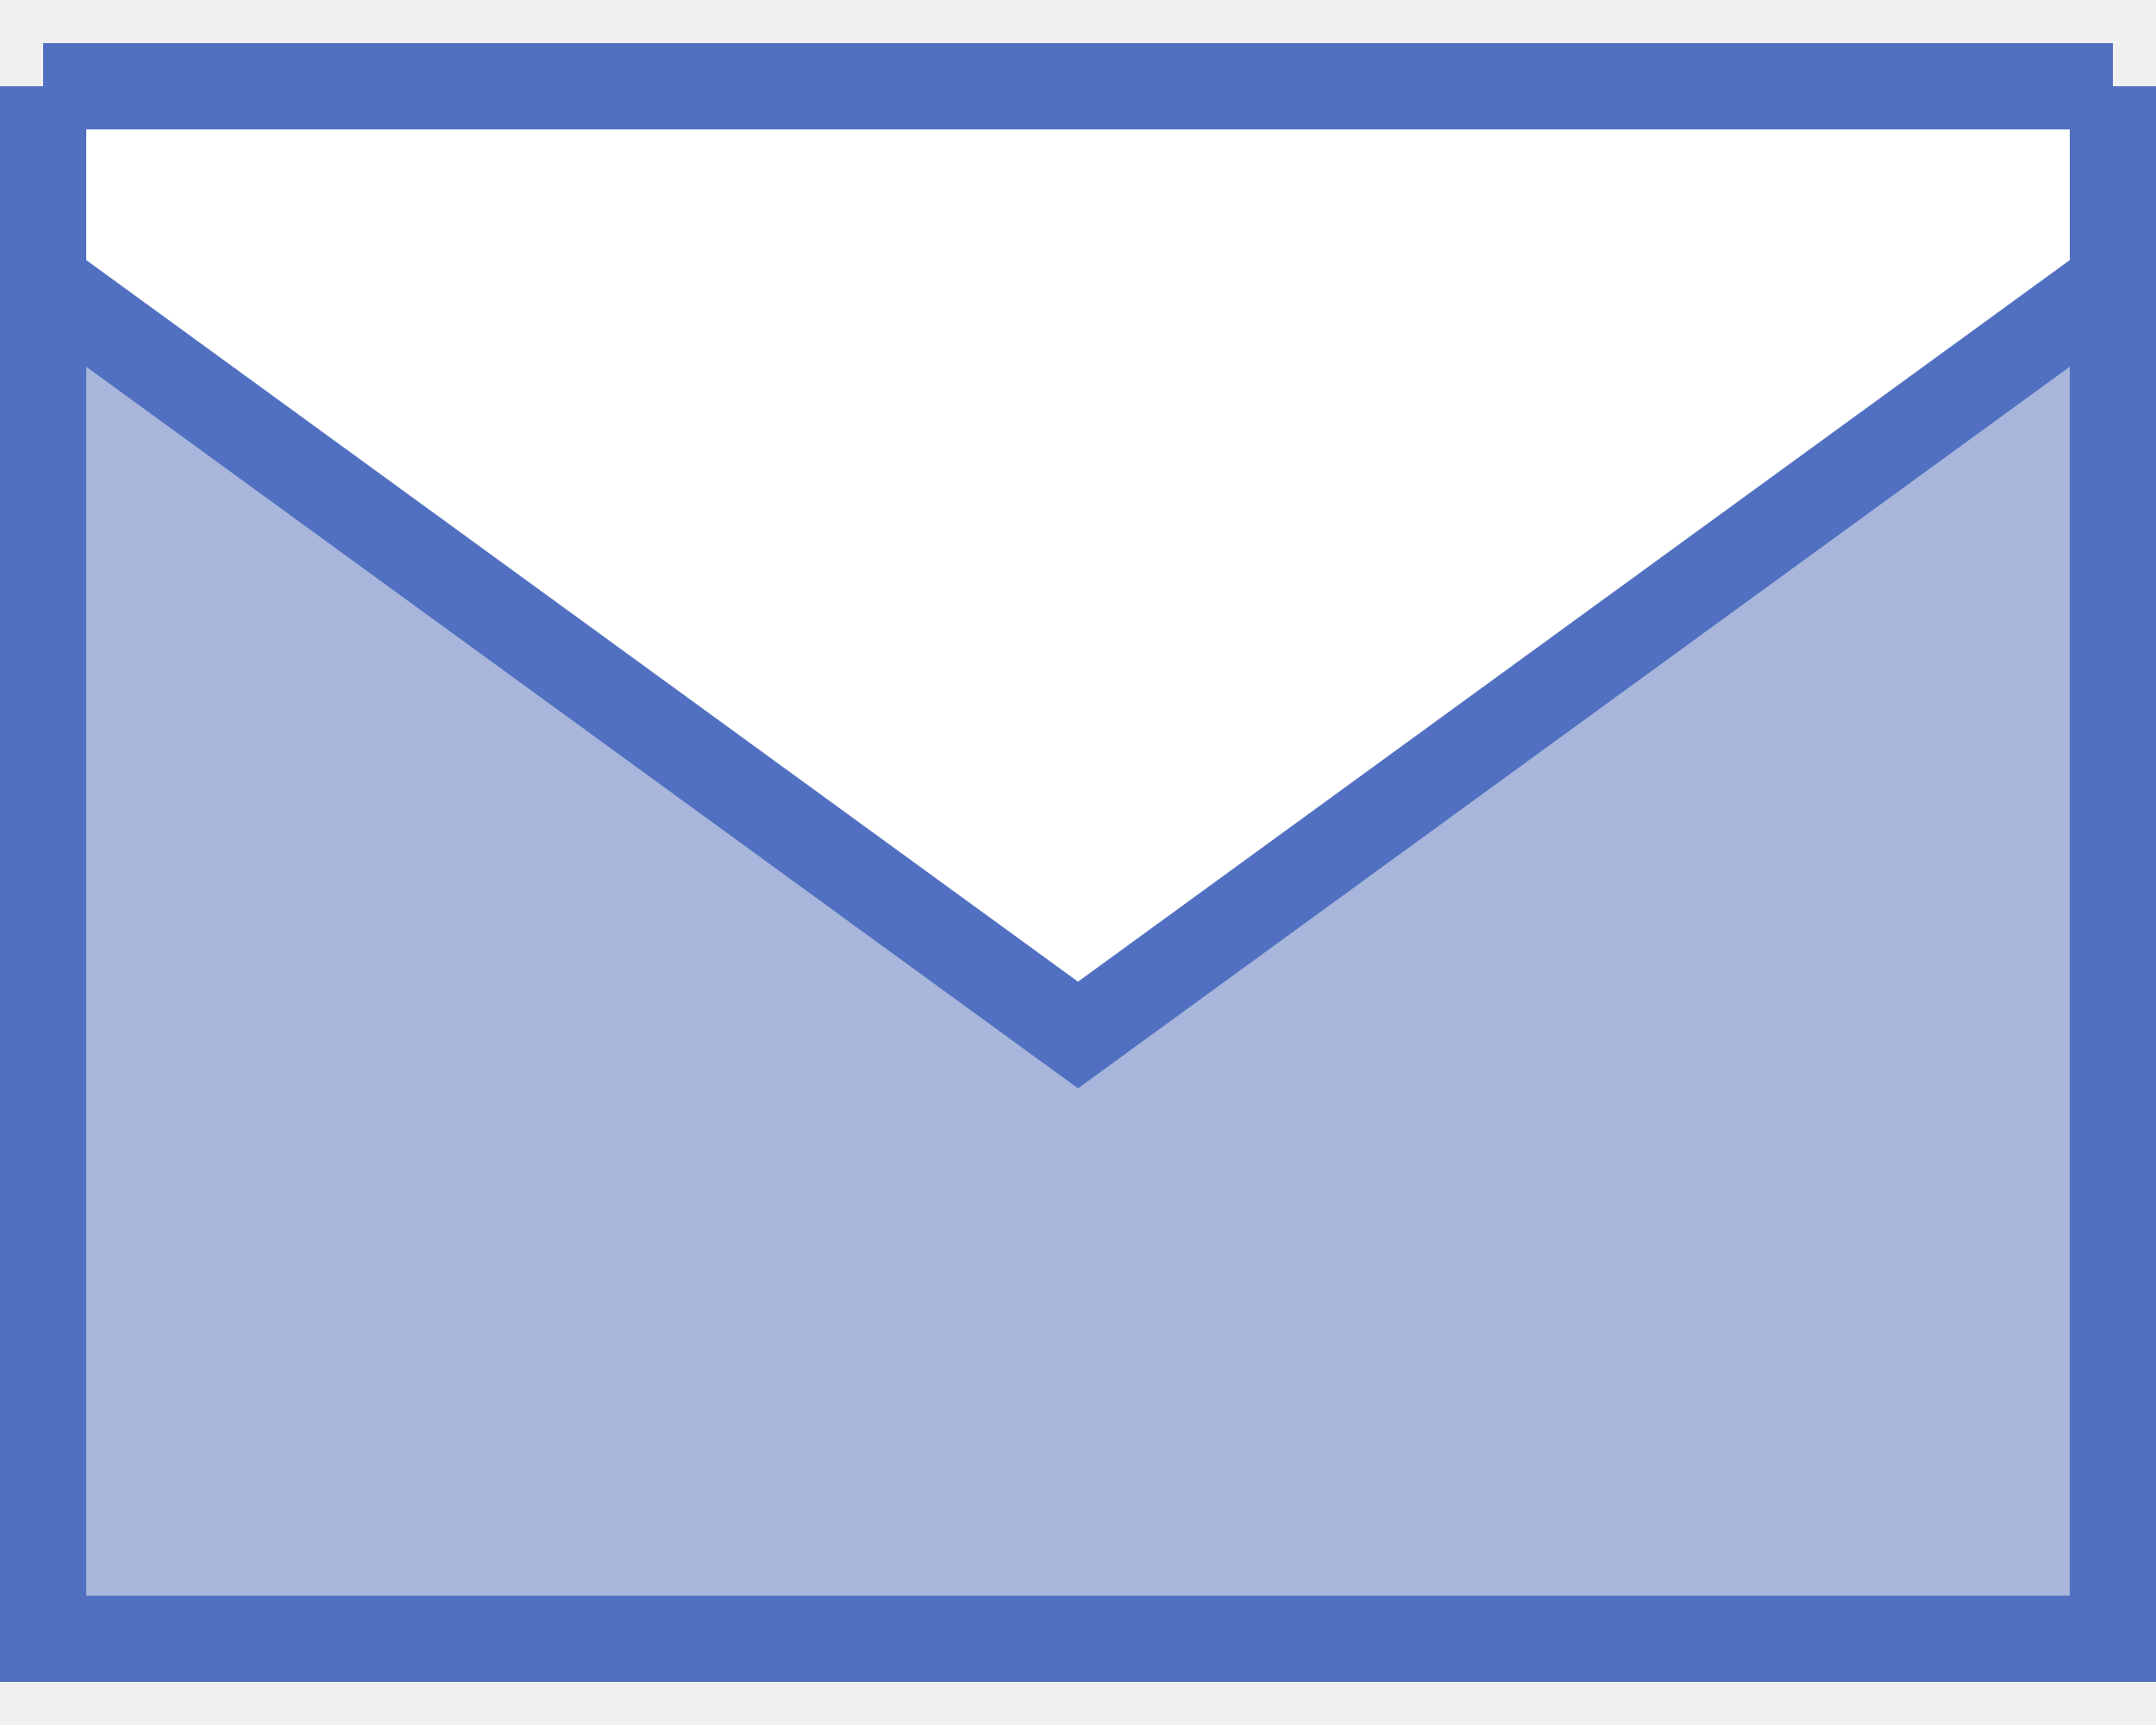
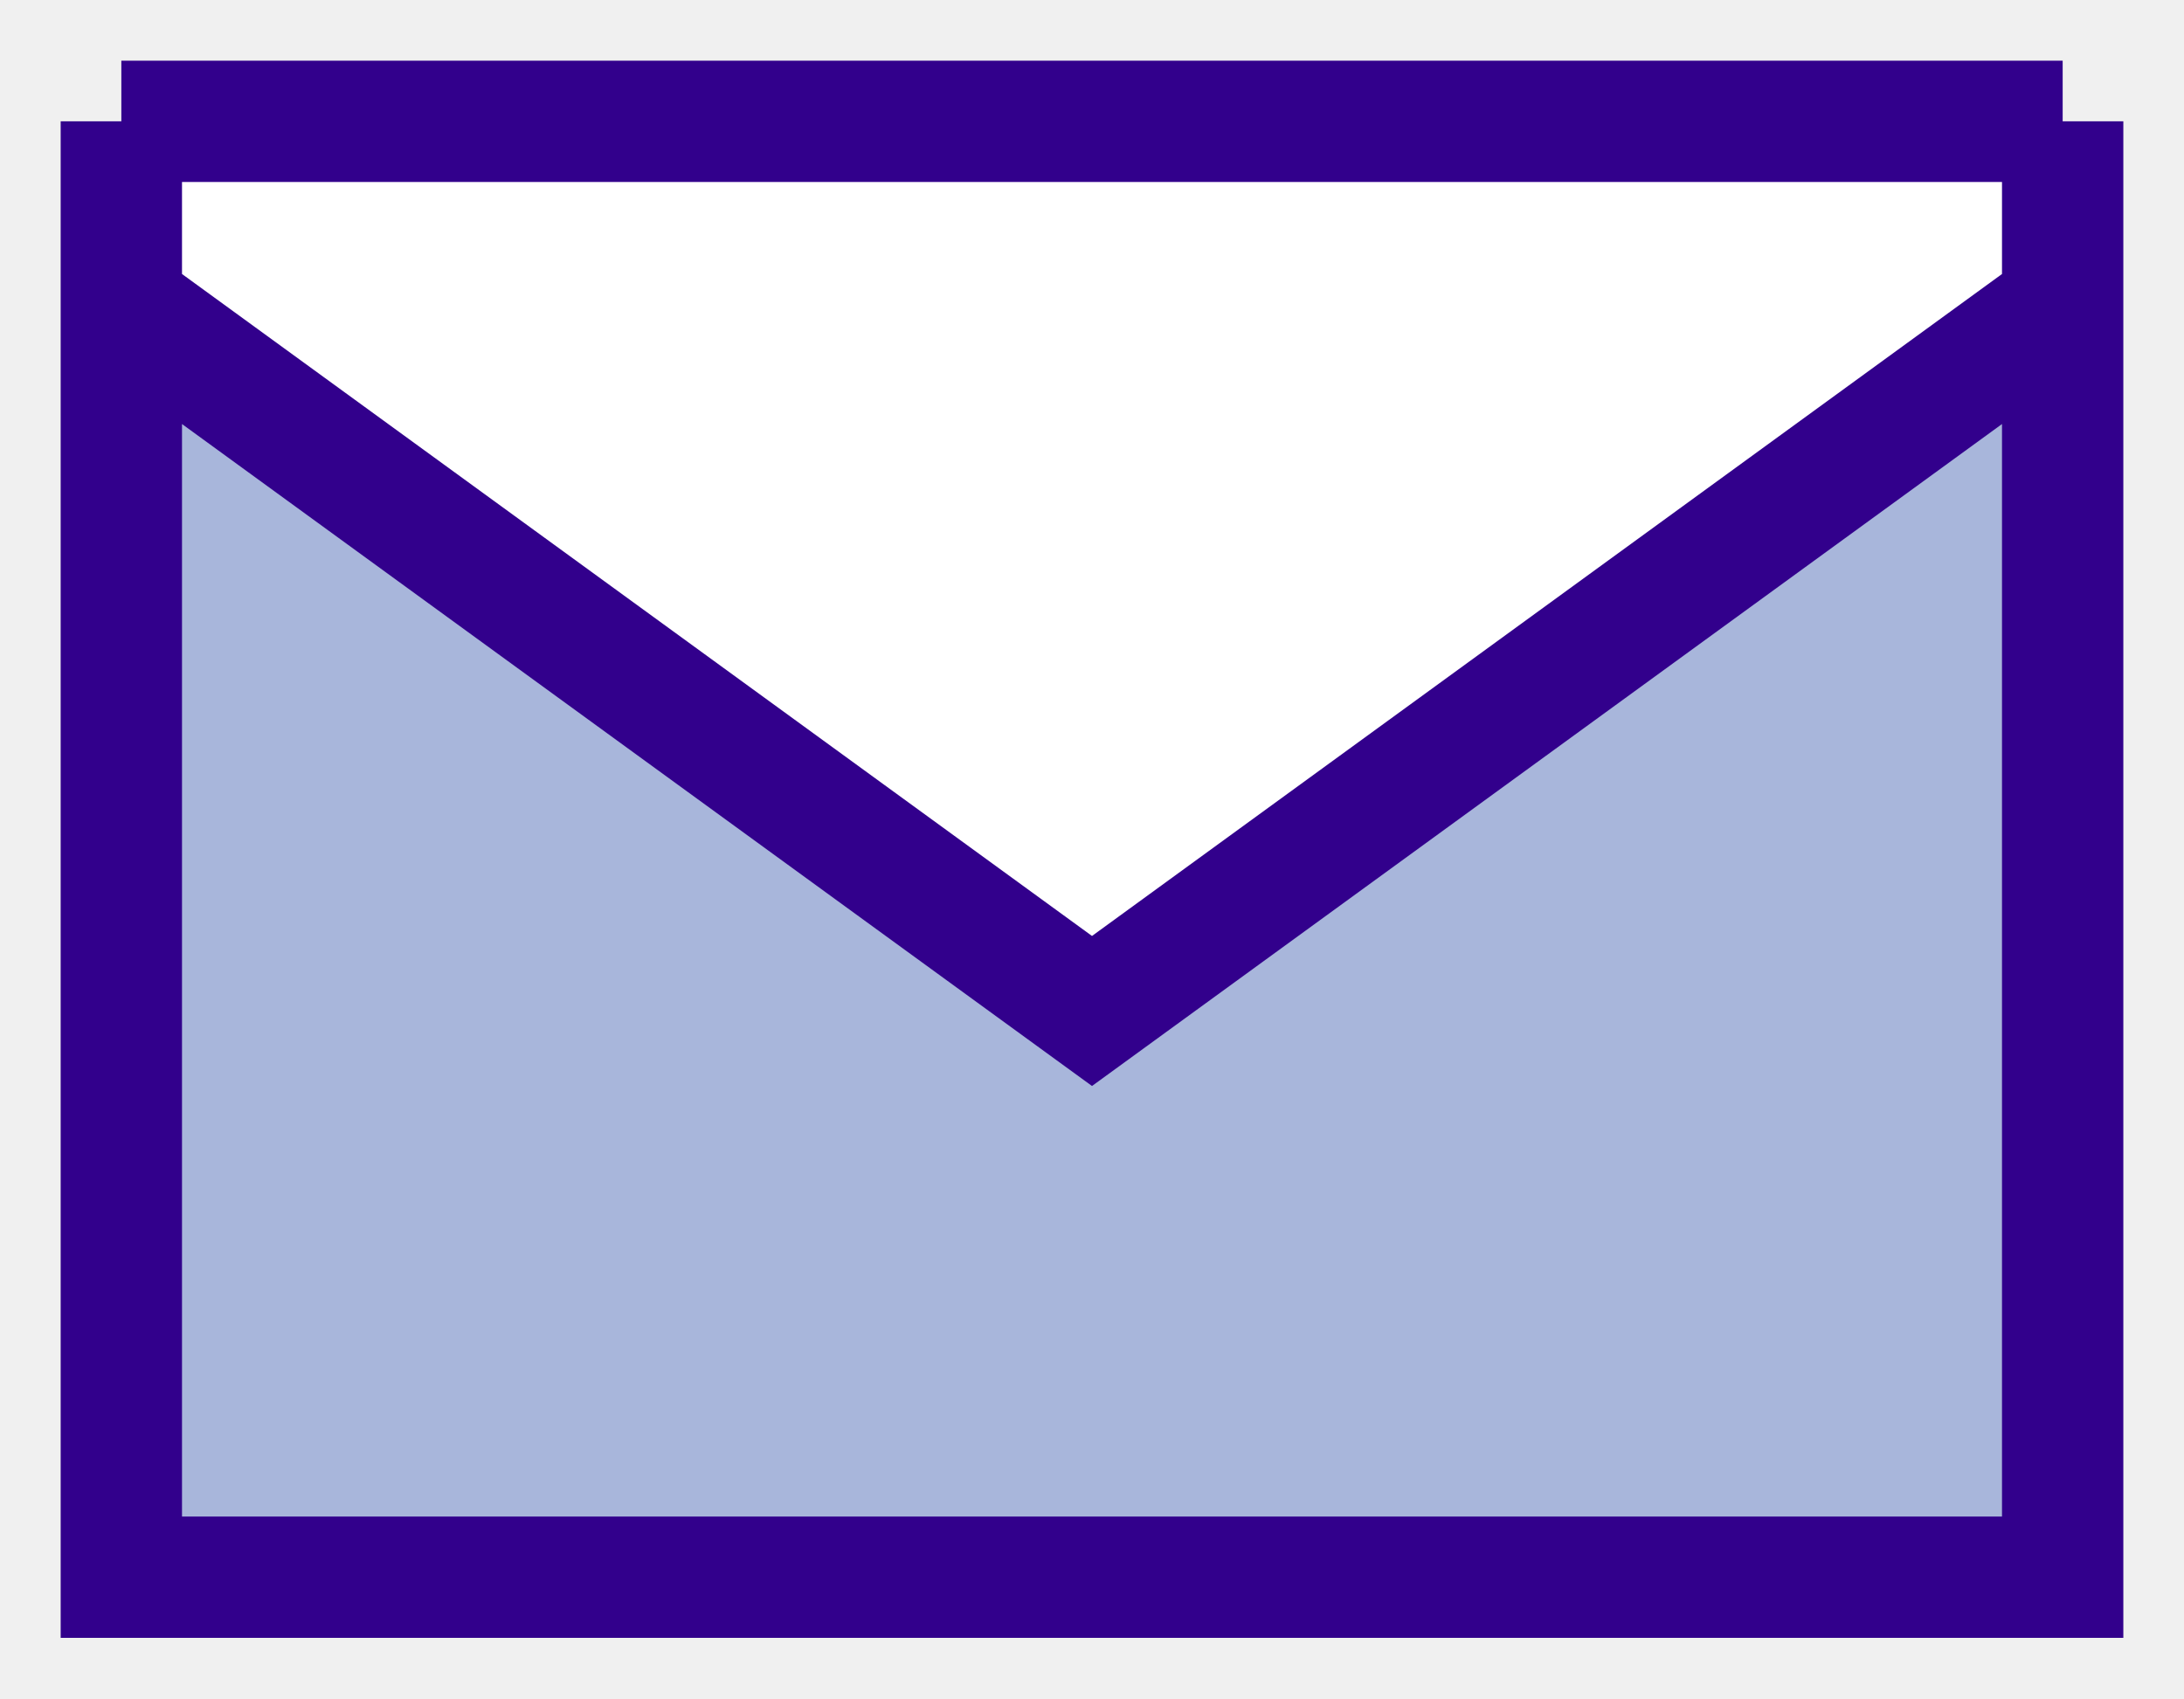
- <svg xmlns="http://www.w3.org/2000/svg" width="25" height="20" viewBox="0 0 25 20" fill="none">
-   <path d="M0.5 1H24.5V19H0.5V1Z" fill="#5170C1" fill-opacity="0.45" />
-   <path d="M24.5 3.27L12.5 12L0.5 3.27V1H24.5V3.27Z" fill="white" />
-   <path d="M0.5 1H24.5M0.5 1V19H24.5V1M0.5 1V3.27L12.5 12L24.5 3.27V1" stroke="#5170C1" />
+ <svg xmlns="http://www.w3.org/2000/svg" width="18" height="14" viewBox="0 0 18 14" fill="none">
+   <path d="M1 1H17V13H1V1Z" fill="#5170C1" fill-opacity="0.45" />
+   <path d="M17 2.513L9 8.333L1 2.513V1H17V2.513Z" fill="white" />
+   <path d="M1 1H17M1 1V13H17V1M1 1V2.513L9 8.333L17 2.513V1" stroke="#32008C" />
</svg>
